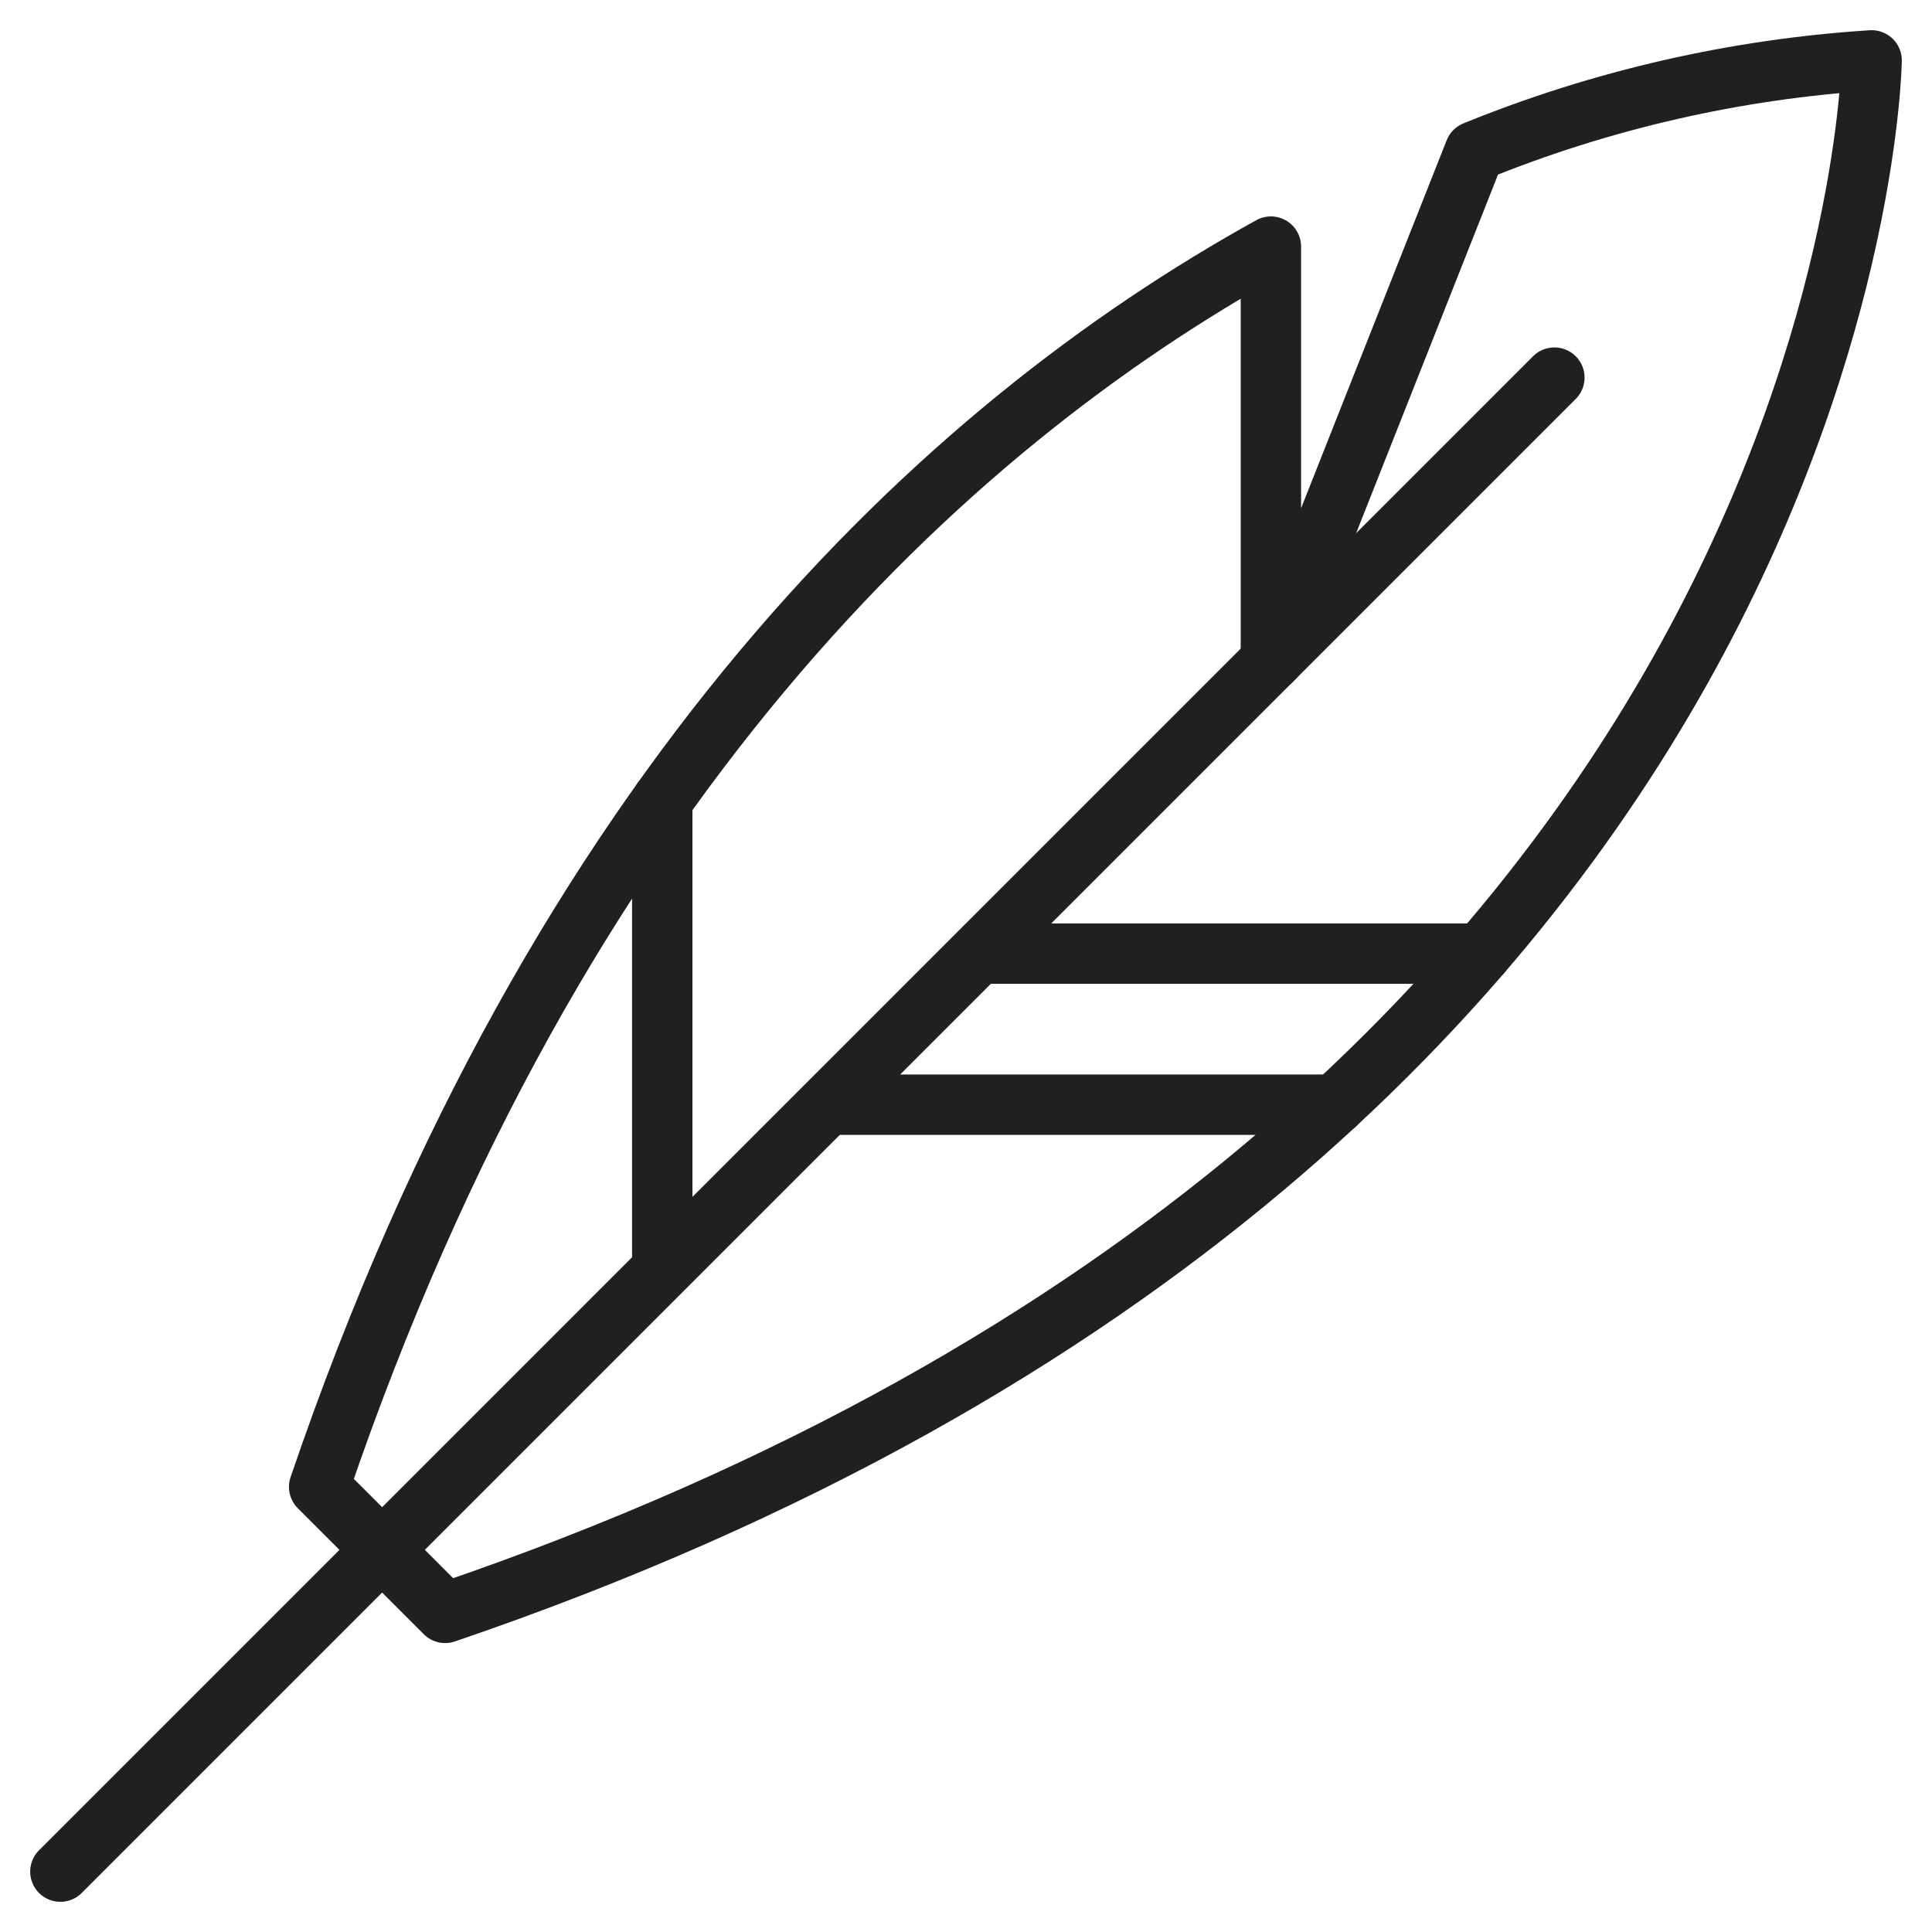
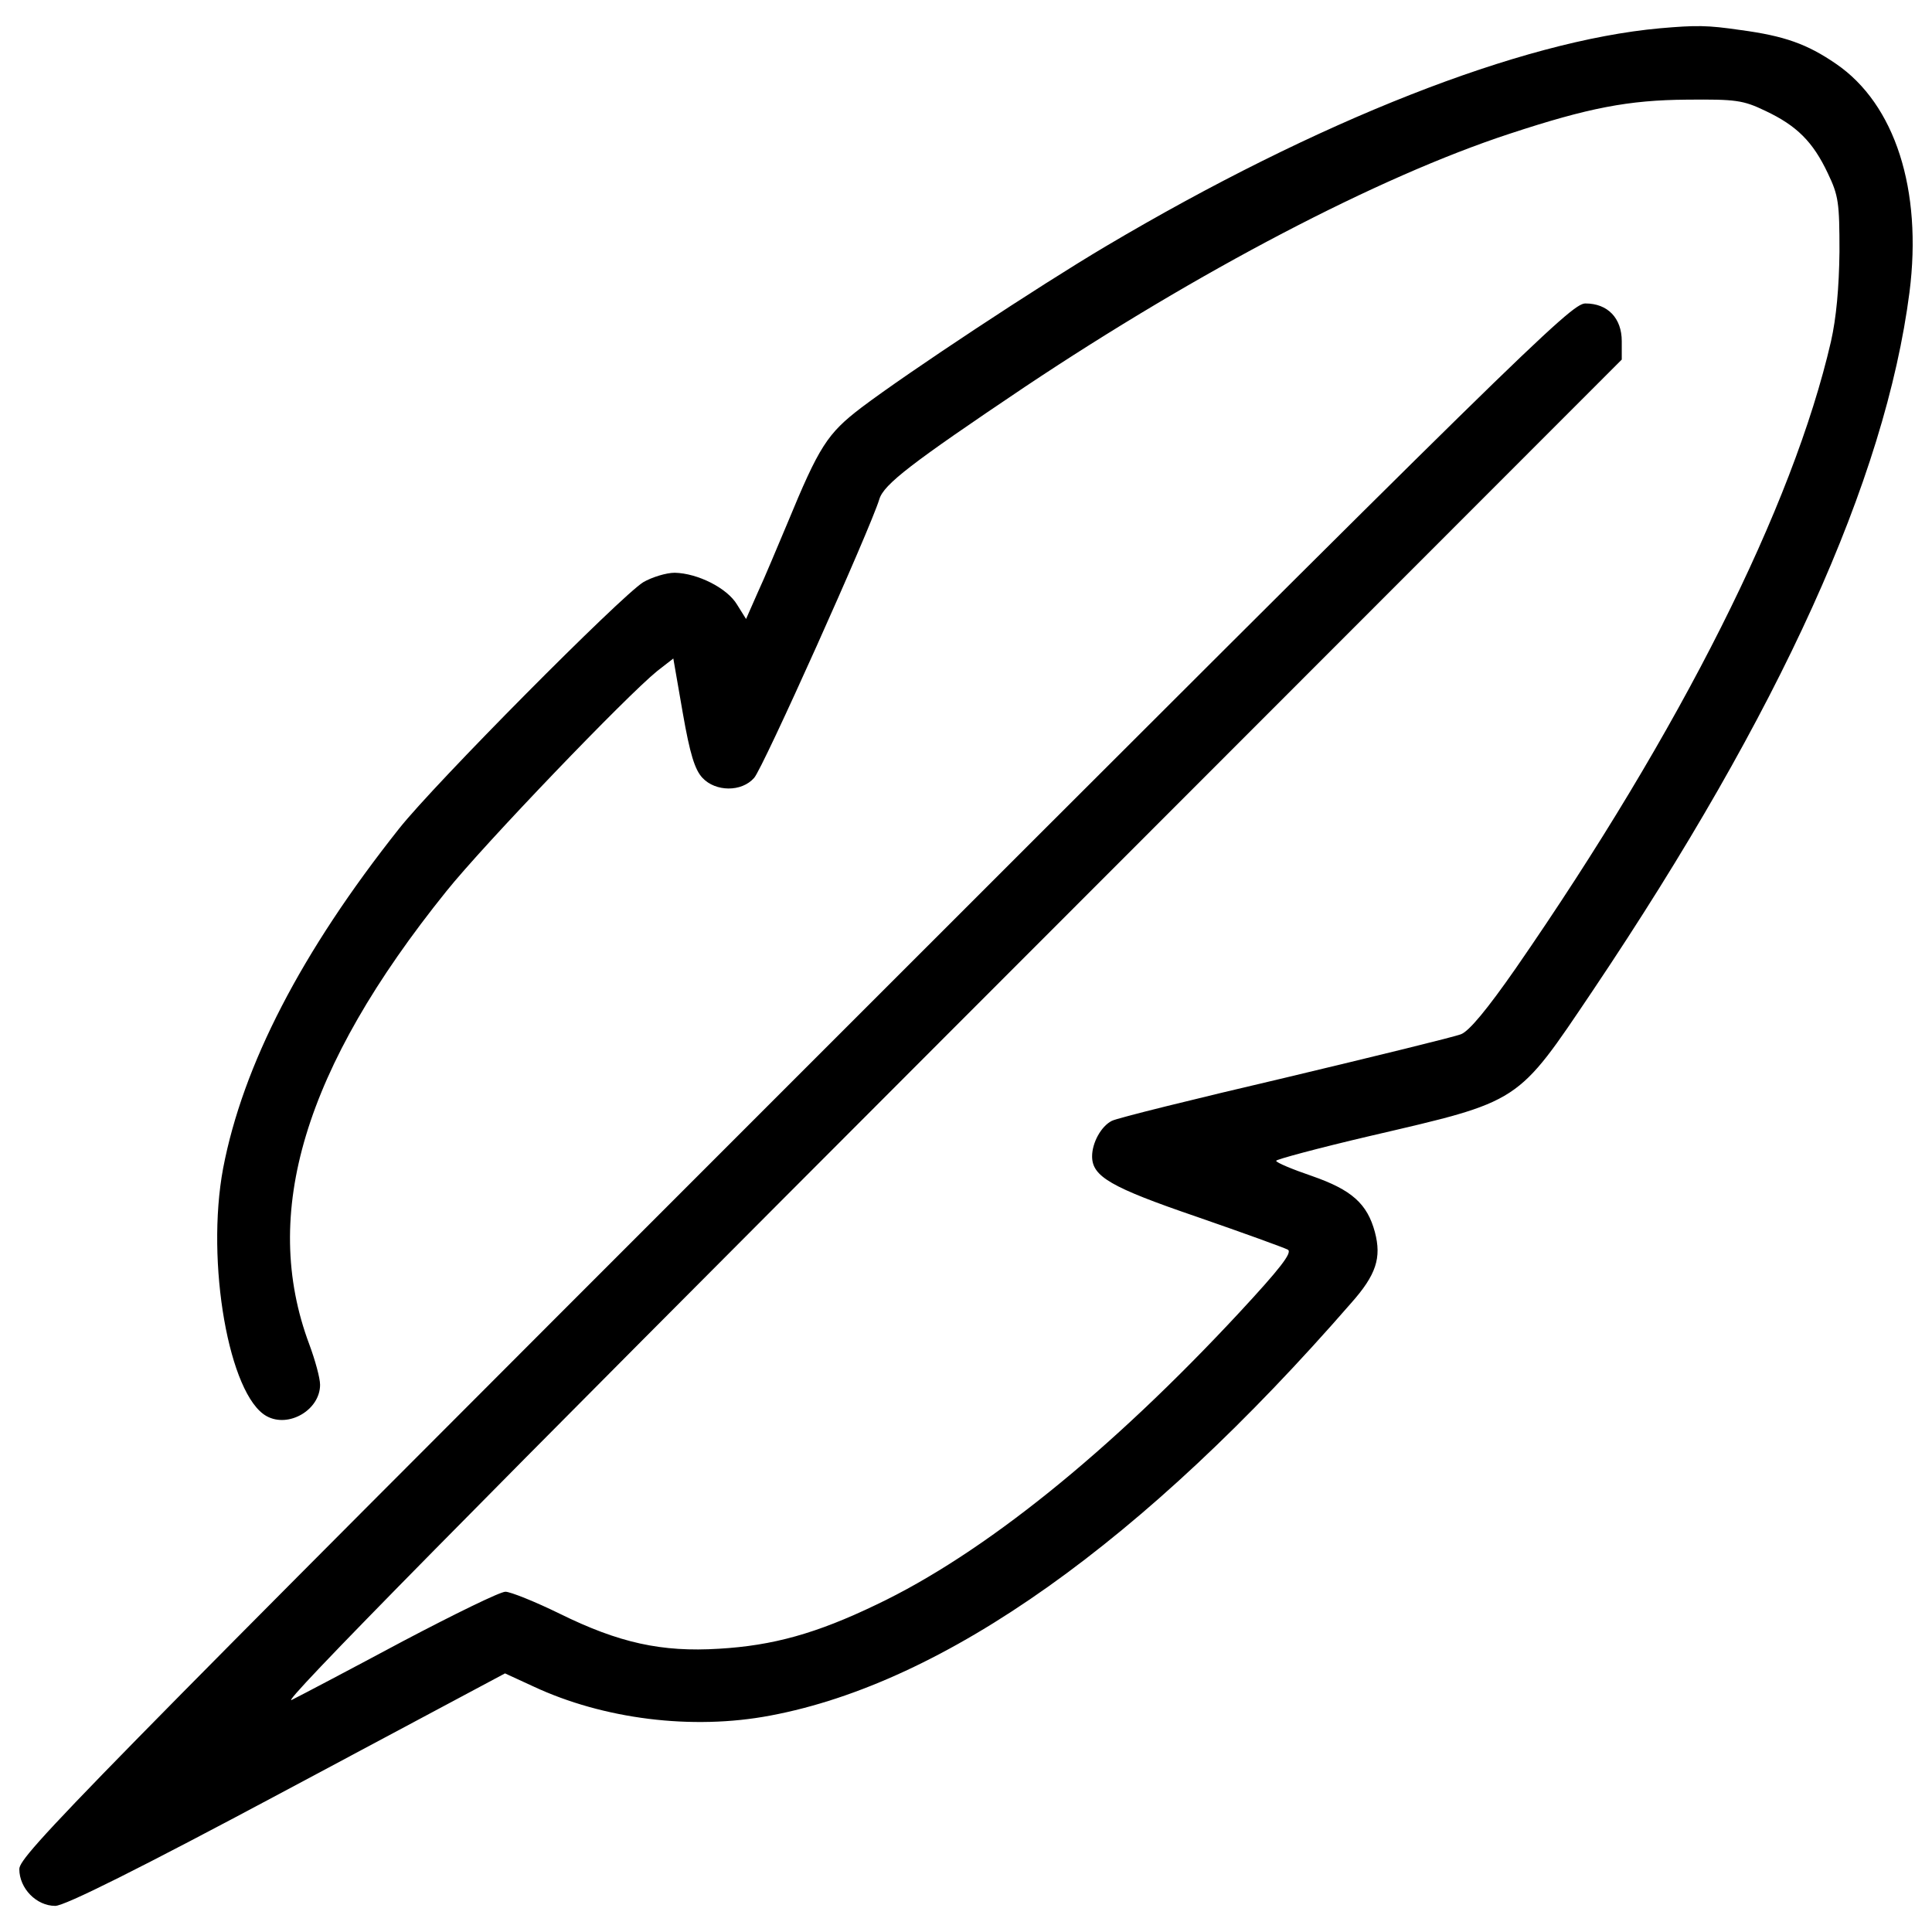
- <svg xmlns="http://www.w3.org/2000/svg" viewBox="0 0 64 64" aria-labelledby="title" aria-describedby="desc" role="img" width="128" height="128">
-   <path d="M51.491 12.509L2 62m19.938-19.939V26.517M32.41 31.59h16.651m-21.654 5.005h16.815" stroke-width="2" stroke-miterlimit="10" stroke="#202020" fill="none" data-name="layer2" stroke-linejoin="round" stroke-linecap="round" />
-   <path stroke-width="2" stroke-miterlimit="10" stroke="#202020" fill="none" d="M42.1 21.9V8.169c-10.828 5.992-23.594 17.8-31.528 41.086l2.087 2.086 2.087 2.088C61.553 37.478 62 2 62 2a41.974 41.974 0 0 0-13.147 3.014l-6.634 16.767" data-name="layer1" stroke-linejoin="round" stroke-linecap="round" />
+ <svg xmlns="http://www.w3.org/2000/svg" version="1.1" x="0px" y="0px" viewBox="0 0 1000 1000" enable-background="new 0 0 1000 1000" xml:space="preserve">
+   <g>
+     <g transform="translate(0,511) scale(0.1,-0.1)">
+       <path d="M8591.8,4963.6c-720.2-65-1768-476.3-2869.3-1129.1c-348.5-206.8-1017.6-648.2-1263.9-834.1c-176.6-134.8-218.4-199.8-383.3-599.4c-51.1-120.8-118.5-283.5-153.3-357.8l-60.4-137.1l-46.5,74.3c-51.1,86-204.4,162.6-322.9,165c-44.1,0-118.5-23.2-162.6-48.8c-116.2-72-1080.3-1043.2-1263.9-1275.5C1559,182.2,1257-403.3,1154.8-937.6c-90.6-485.6,30.2-1175.6,225.4-1282.5c113.8-62.7,276.5,32.5,276.5,162.6c0,34.9-25.6,127.8-55.8,209.1c-253.2,676.1-27.9,1428.8,708.6,2344.2c195.2,244,934,1013,1092,1140.8l83.6,65l48.8-281.1c37.2-213.7,62.7-295.1,102.2-336.9c67.4-72,202.1-74.3,267.2,0c44.1,46.5,601.7,1289.4,648.2,1442.8c23.2,76.7,165,185.9,752.8,580.8c894.5,597.1,1828.5,1087.3,2509.2,1310.4c408.9,134.8,615.7,174.3,917.7,176.6c253.3,2.3,290.4-2.3,406.6-58.1c162.6-76.7,246.3-160.3,322.9-322.9c55.8-116.2,60.4-153.3,60.4-406.6c-2.3-185.9-16.3-341.5-44.2-464.7c-197.5-855-776-2007.4-1631-3243.4c-148.7-213.7-241.6-325.3-283.4-341.5c-34.9-14-443.8-113.9-910.8-225.4c-467-109.2-871.3-209.1-896.8-223.1c-55.8-27.9-102.2-113.8-102.2-183.5c0-104.6,95.3-160.3,543.7-313.7c241.6-83.7,453-160.3,469.3-169.6c25.6-14-41.8-99.9-250.9-325.3c-671.4-722.6-1326.6-1250-1879.6-1512.5c-309-148.7-534.4-211.4-813.2-227.7c-297.4-18.6-518.1,30.2-824.8,181.2c-127.8,62.7-255.6,113.8-281.1,113.8c-27.9,0-264.9-116.2-529.7-255.6c-264.9-141.7-525.1-278.8-576.2-304.3c-69.7-34.9,915.4,964.2,3394.4,3445.5l3489.6,3492v95.3c0,118.5-72,195.2-188.2,195.2c-74.4,0-313.7-234.7-4093.7-4014.7C402-4185.6,100-4494.6,100-4564.3c0-99.9,88.3-190.5,185.9-190.5c48.8,0,427.5,188.2,1201.2,601.7l1126.8,601.7l146.4-67.4c362.4-169.6,822.5-227.7,1226.7-151c903.8,169.6,1930.7,899.1,3006.4,2135.1c130.1,146.4,158,234.6,123.1,367.1c-39.5,146.4-118.5,218.4-325.3,290.4c-102.2,34.9-185.9,69.7-185.9,79c0,7,216.1,65.1,483.3,127.8c787.6,183.5,759.7,164.9,1157,755.1c968.8,1442.8,1512.5,2641.6,1637.9,3612.8c67.4,529.7-74.3,973.5-381,1182.6c-148.7,102.2-267.2,144.1-492.5,174.3C8835.7,4979.9,8779.9,4979.9,8591.8,4963.6z" />
+     </g>
+   </g>
</svg>
